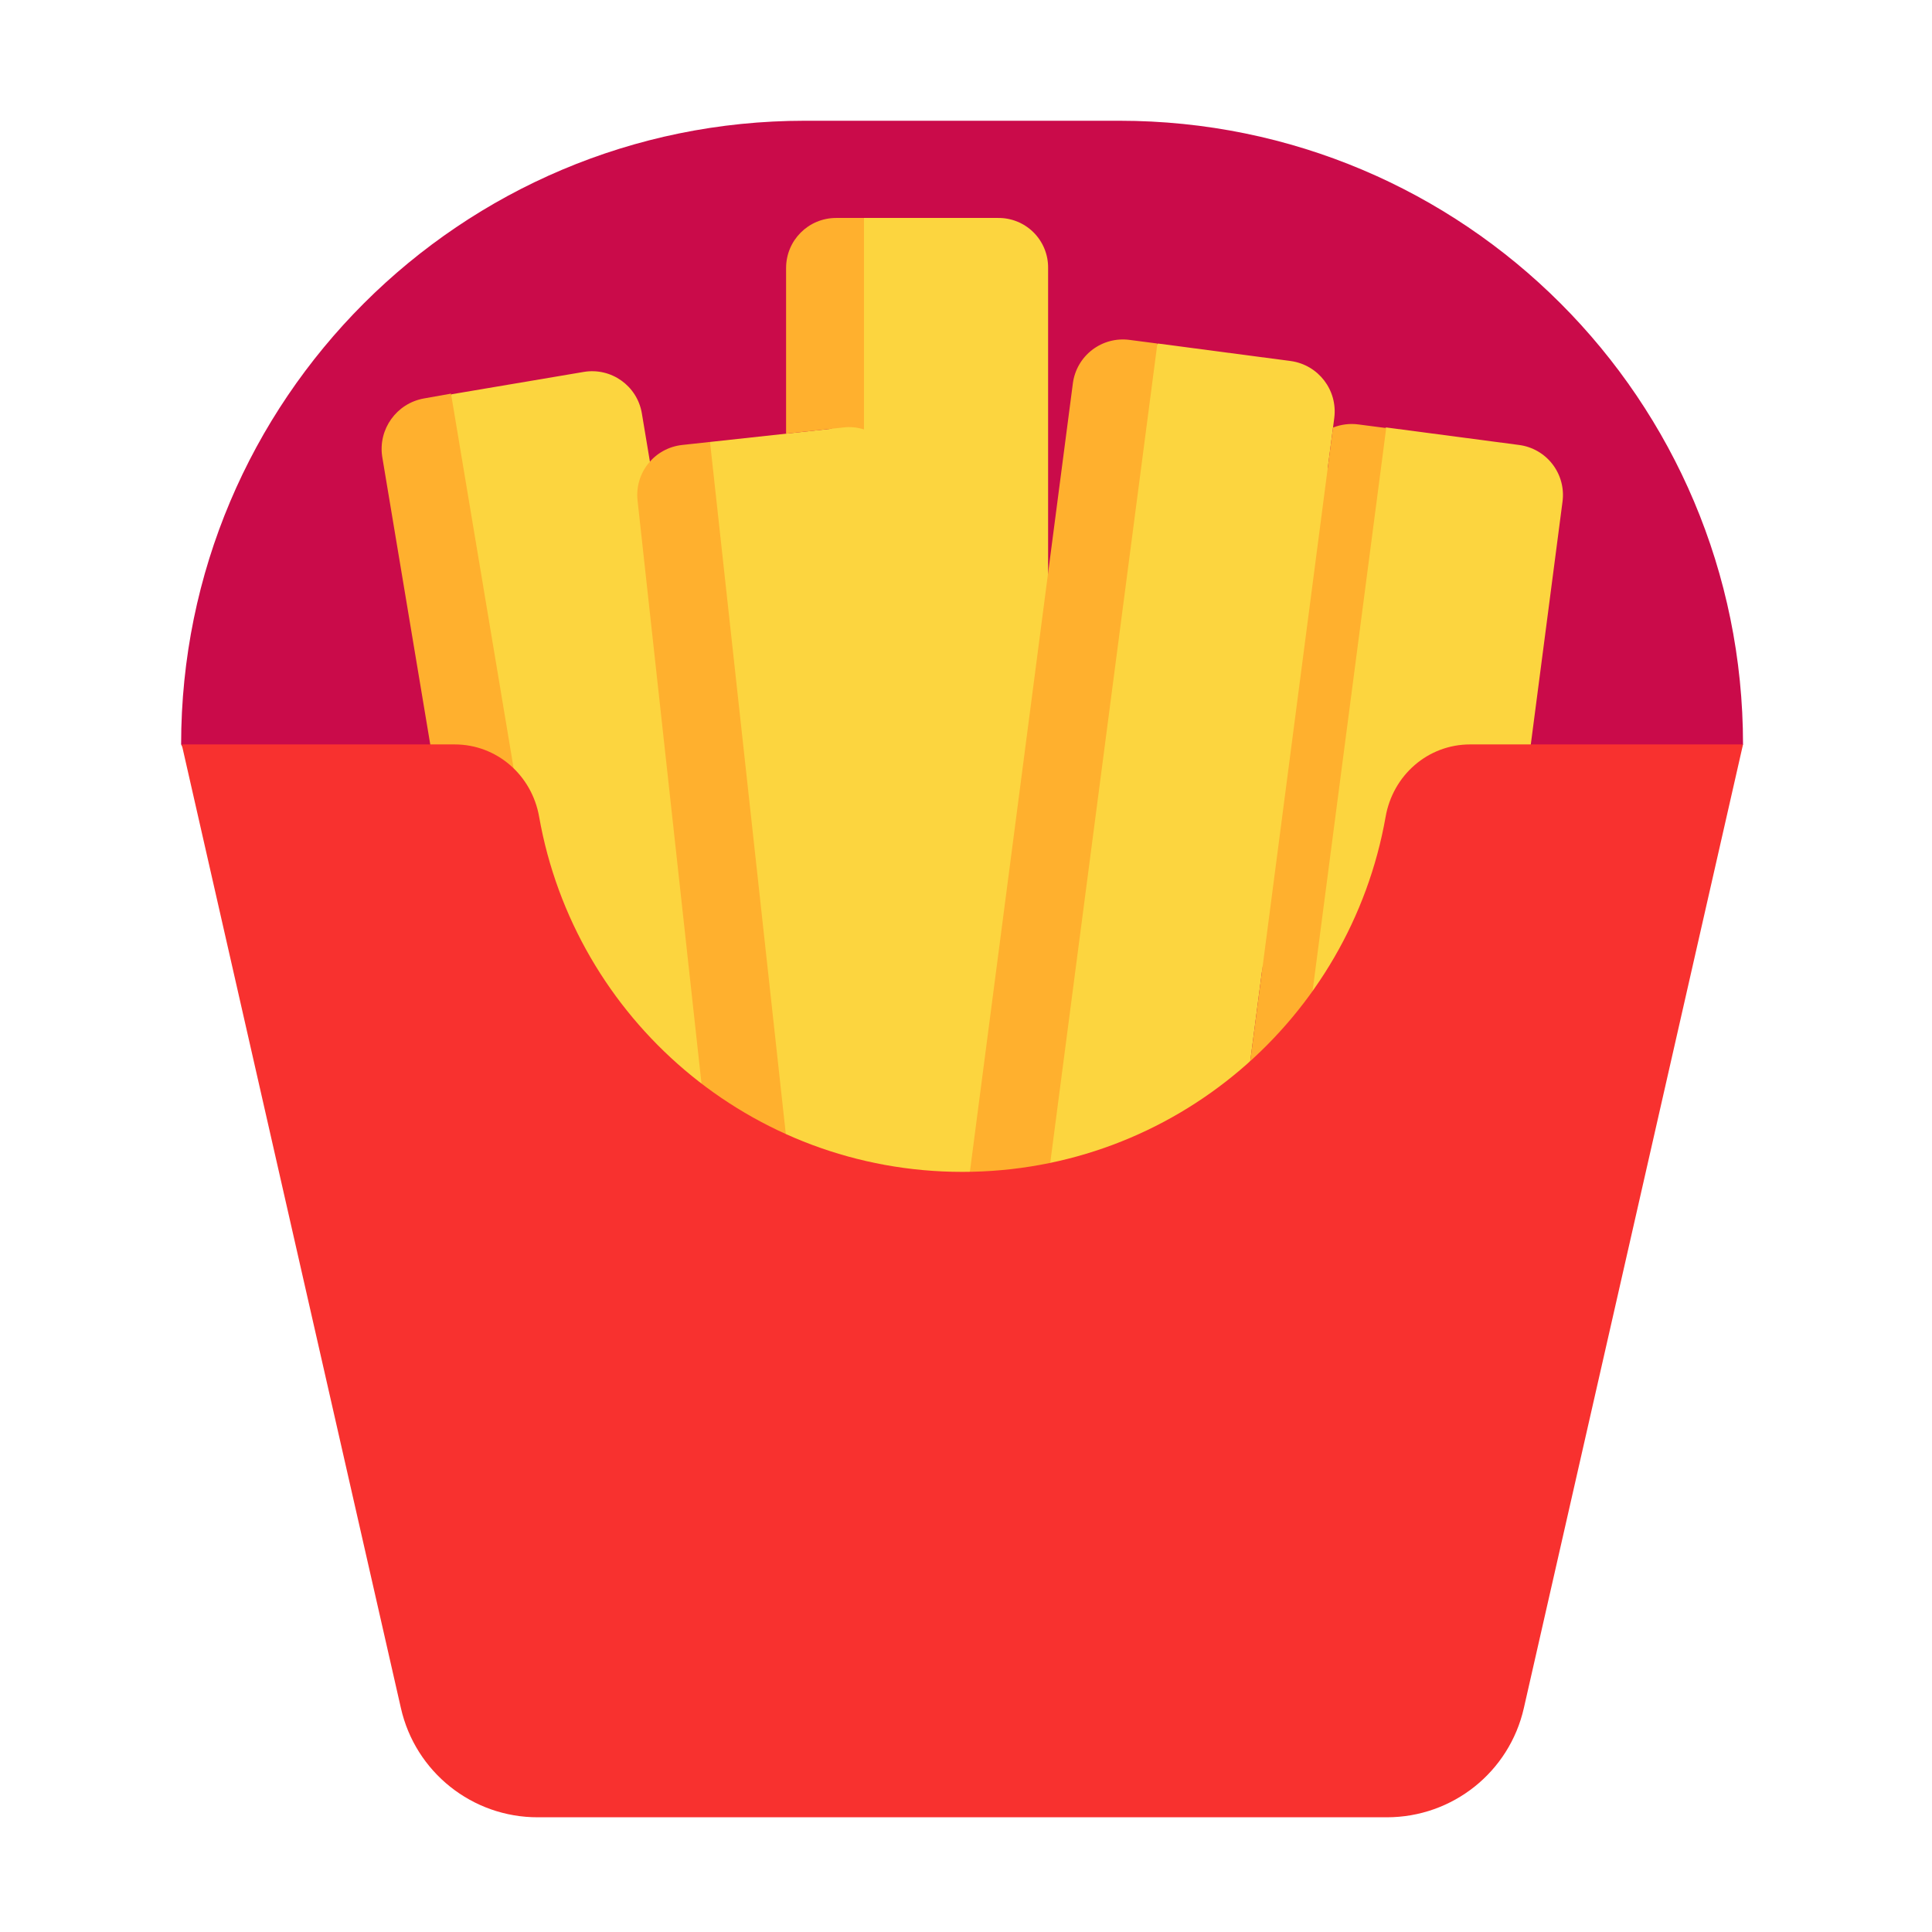
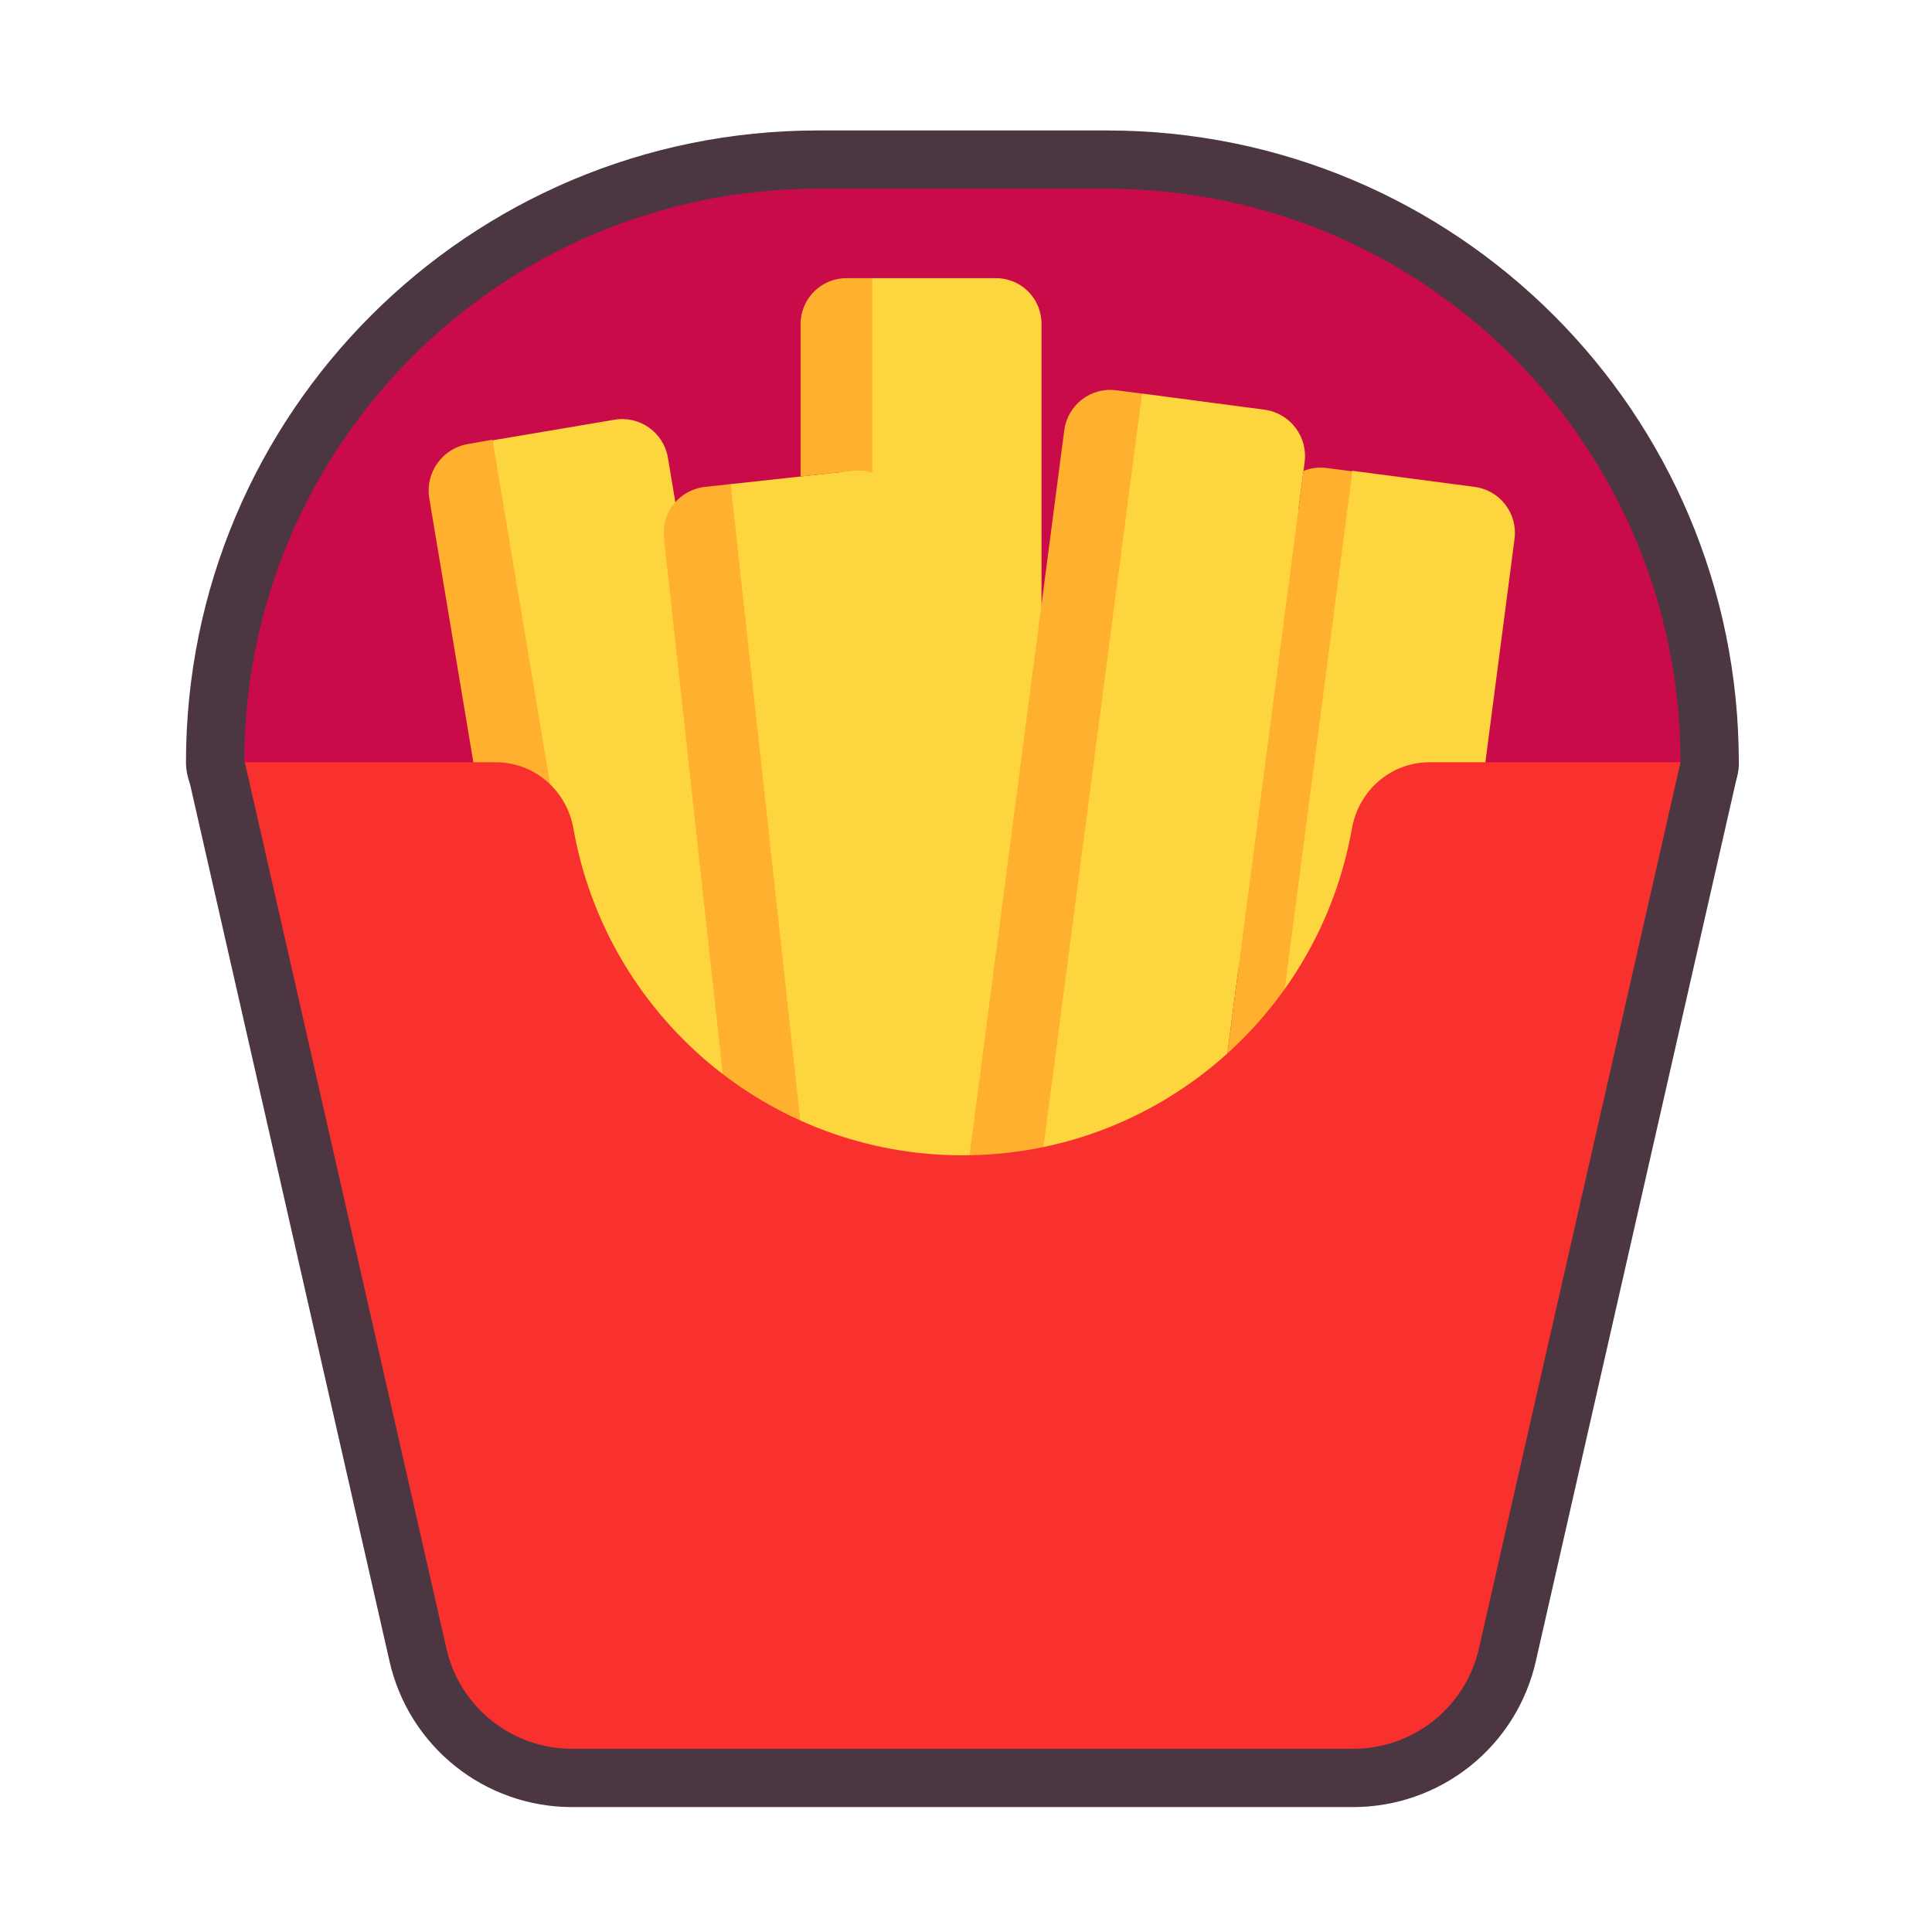
- <svg xmlns="http://www.w3.org/2000/svg" fill="none" viewBox="0 0 32 32">
+ <svg xmlns="http://www.w3.org/2000/svg" fill="none" viewBox="-1.4 -1.4 34.8 34.8">
+   <g fill="#4B3642" stroke="#4B3642" stroke-width="2.1" stroke-linejoin="round" stroke-linecap="round">
+     <path d="M28.87 12.33C28.87 6.62 24.25 2 18.54 2h-5.21C7.63 2 3 6.62 3 12.33l4.7 8.7h16.47z" />
+     <path d="M16.53 3.61h-2.22l-.623 1.046.087 2.445-2.014.219-.572 1.055.612 5.47-1.17-7.005a.835.835 0 0 0-.96-.68l-2.19.37-.511.97L10.56 25l2.19-.37a.8.8 0 0 0 .247-.085l.16 1.424 2.853-.269c.46-.05.79-.46.74-.92l-.059-.536 2.259.316c.46.06.88-.26.94-.72l1.023-7.834-.383 9.654 2.2.29c.46.06.88-.26.94-.72l2.21-16.92a.835.835 0 0 0-.72-.94l-2.2-.29-.97.686.11-.846a.843.843 0 0 0-.72-.94l-2.2-.29-.836.716-.984 7.654V4.44a.82.82 0 0 0-.83-.83" />
+     <path d="M13.85 3.61h.46v3.503a.8.8 0 0 0-.34-.033l-.95.103V4.44c0-.46.37-.83.83-.83M13.39 22.202l.41 3.738-.46.05a.833.833 0 0 1-.92-.74L10.56 8.29c-.05-.46.28-.87.74-.92l.46-.05zM7.47 6.52l-.45.08a.85.85 0 0 0-.69.96l2.81 16.83c.08.45.51.76.96.69l.46-.08zM19.89 23.84a.83.83 0 0 1-.519.668l-.021.162c-.06.46.26.88.72.94l.46.06 2.43-18.58-.46-.06a.84.84 0 0 0-.421.052zM19.17 5.69l-.46-.06a.835.835 0 0 0-.94.72l-2.21 16.92c-.06.46.26.88.72.94l.46.06z" />
+     <path d="M24.35 12.33c-.7 0-1.28.51-1.4 1.2-.59 3.34-3.5 5.88-7.01 5.88s-6.42-2.54-7.01-5.88c-.12-.69-.7-1.2-1.4-1.2H3.01l3.63 15.96a2.32 2.32 0 0 0 2.27 1.81h14.06c1.09 0 2.03-.75 2.27-1.81l3.63-15.96z" />
+   </g>
  <path fill="#ca0b4a" d="M28.87 12.33C28.87 6.62 24.25 2 18.54 2h-5.21C7.63 2 3 6.62 3 12.33l4.7 8.7h16.47z" />
  <path fill="#fcd53f" d="M16.53 3.61h-2.22l-.623 1.046.087 2.445-2.014.219-.572 1.055.612 5.47-1.17-7.005a.835.835 0 0 0-.96-.68l-2.19.37-.511.97L10.56 25l2.19-.37a.8.8 0 0 0 .247-.085l.16 1.424 2.853-.269c.46-.05.79-.46.74-.92l-.059-.536 2.259.316c.46.06.88-.26.94-.72l1.023-7.834-.383 9.654 2.2.29c.46.06.88-.26.94-.72l2.21-16.92a.835.835 0 0 0-.72-.94l-2.2-.29-.97.686.11-.846a.843.843 0 0 0-.72-.94l-2.2-.29-.836.716-.984 7.654V4.44a.82.82 0 0 0-.83-.83" />
  <path fill="#ffb02e" d="M13.85 3.61h.46v3.503a.8.8 0 0 0-.34-.033l-.95.103V4.44c0-.46.37-.83.83-.83M13.39 22.202l.41 3.738-.46.05a.833.833 0 0 1-.92-.74L10.56 8.29c-.05-.46.28-.87.74-.92l.46-.05zM7.47 6.52l-.45.08a.85.85 0 0 0-.69.96l2.81 16.83c.08.45.51.76.96.69l.46-.08zM19.89 23.84a.83.83 0 0 1-.519.668l-.021.162c-.06.46.26.88.72.94l.46.06 2.43-18.58-.46-.06a.84.84 0 0 0-.421.052zM19.17 5.69l-.46-.06a.835.835 0 0 0-.94.72l-2.21 16.92c-.06.46.26.88.72.94l.46.06z" />
  <path fill="#f8312f" d="M24.35 12.33c-.7 0-1.28.51-1.4 1.2-.59 3.34-3.5 5.88-7.01 5.88s-6.42-2.54-7.01-5.88c-.12-.69-.7-1.2-1.4-1.2H3.01l3.63 15.96a2.32 2.32 0 0 0 2.27 1.81h14.06c1.09 0 2.03-.75 2.27-1.81l3.63-15.96z" />
</svg>
